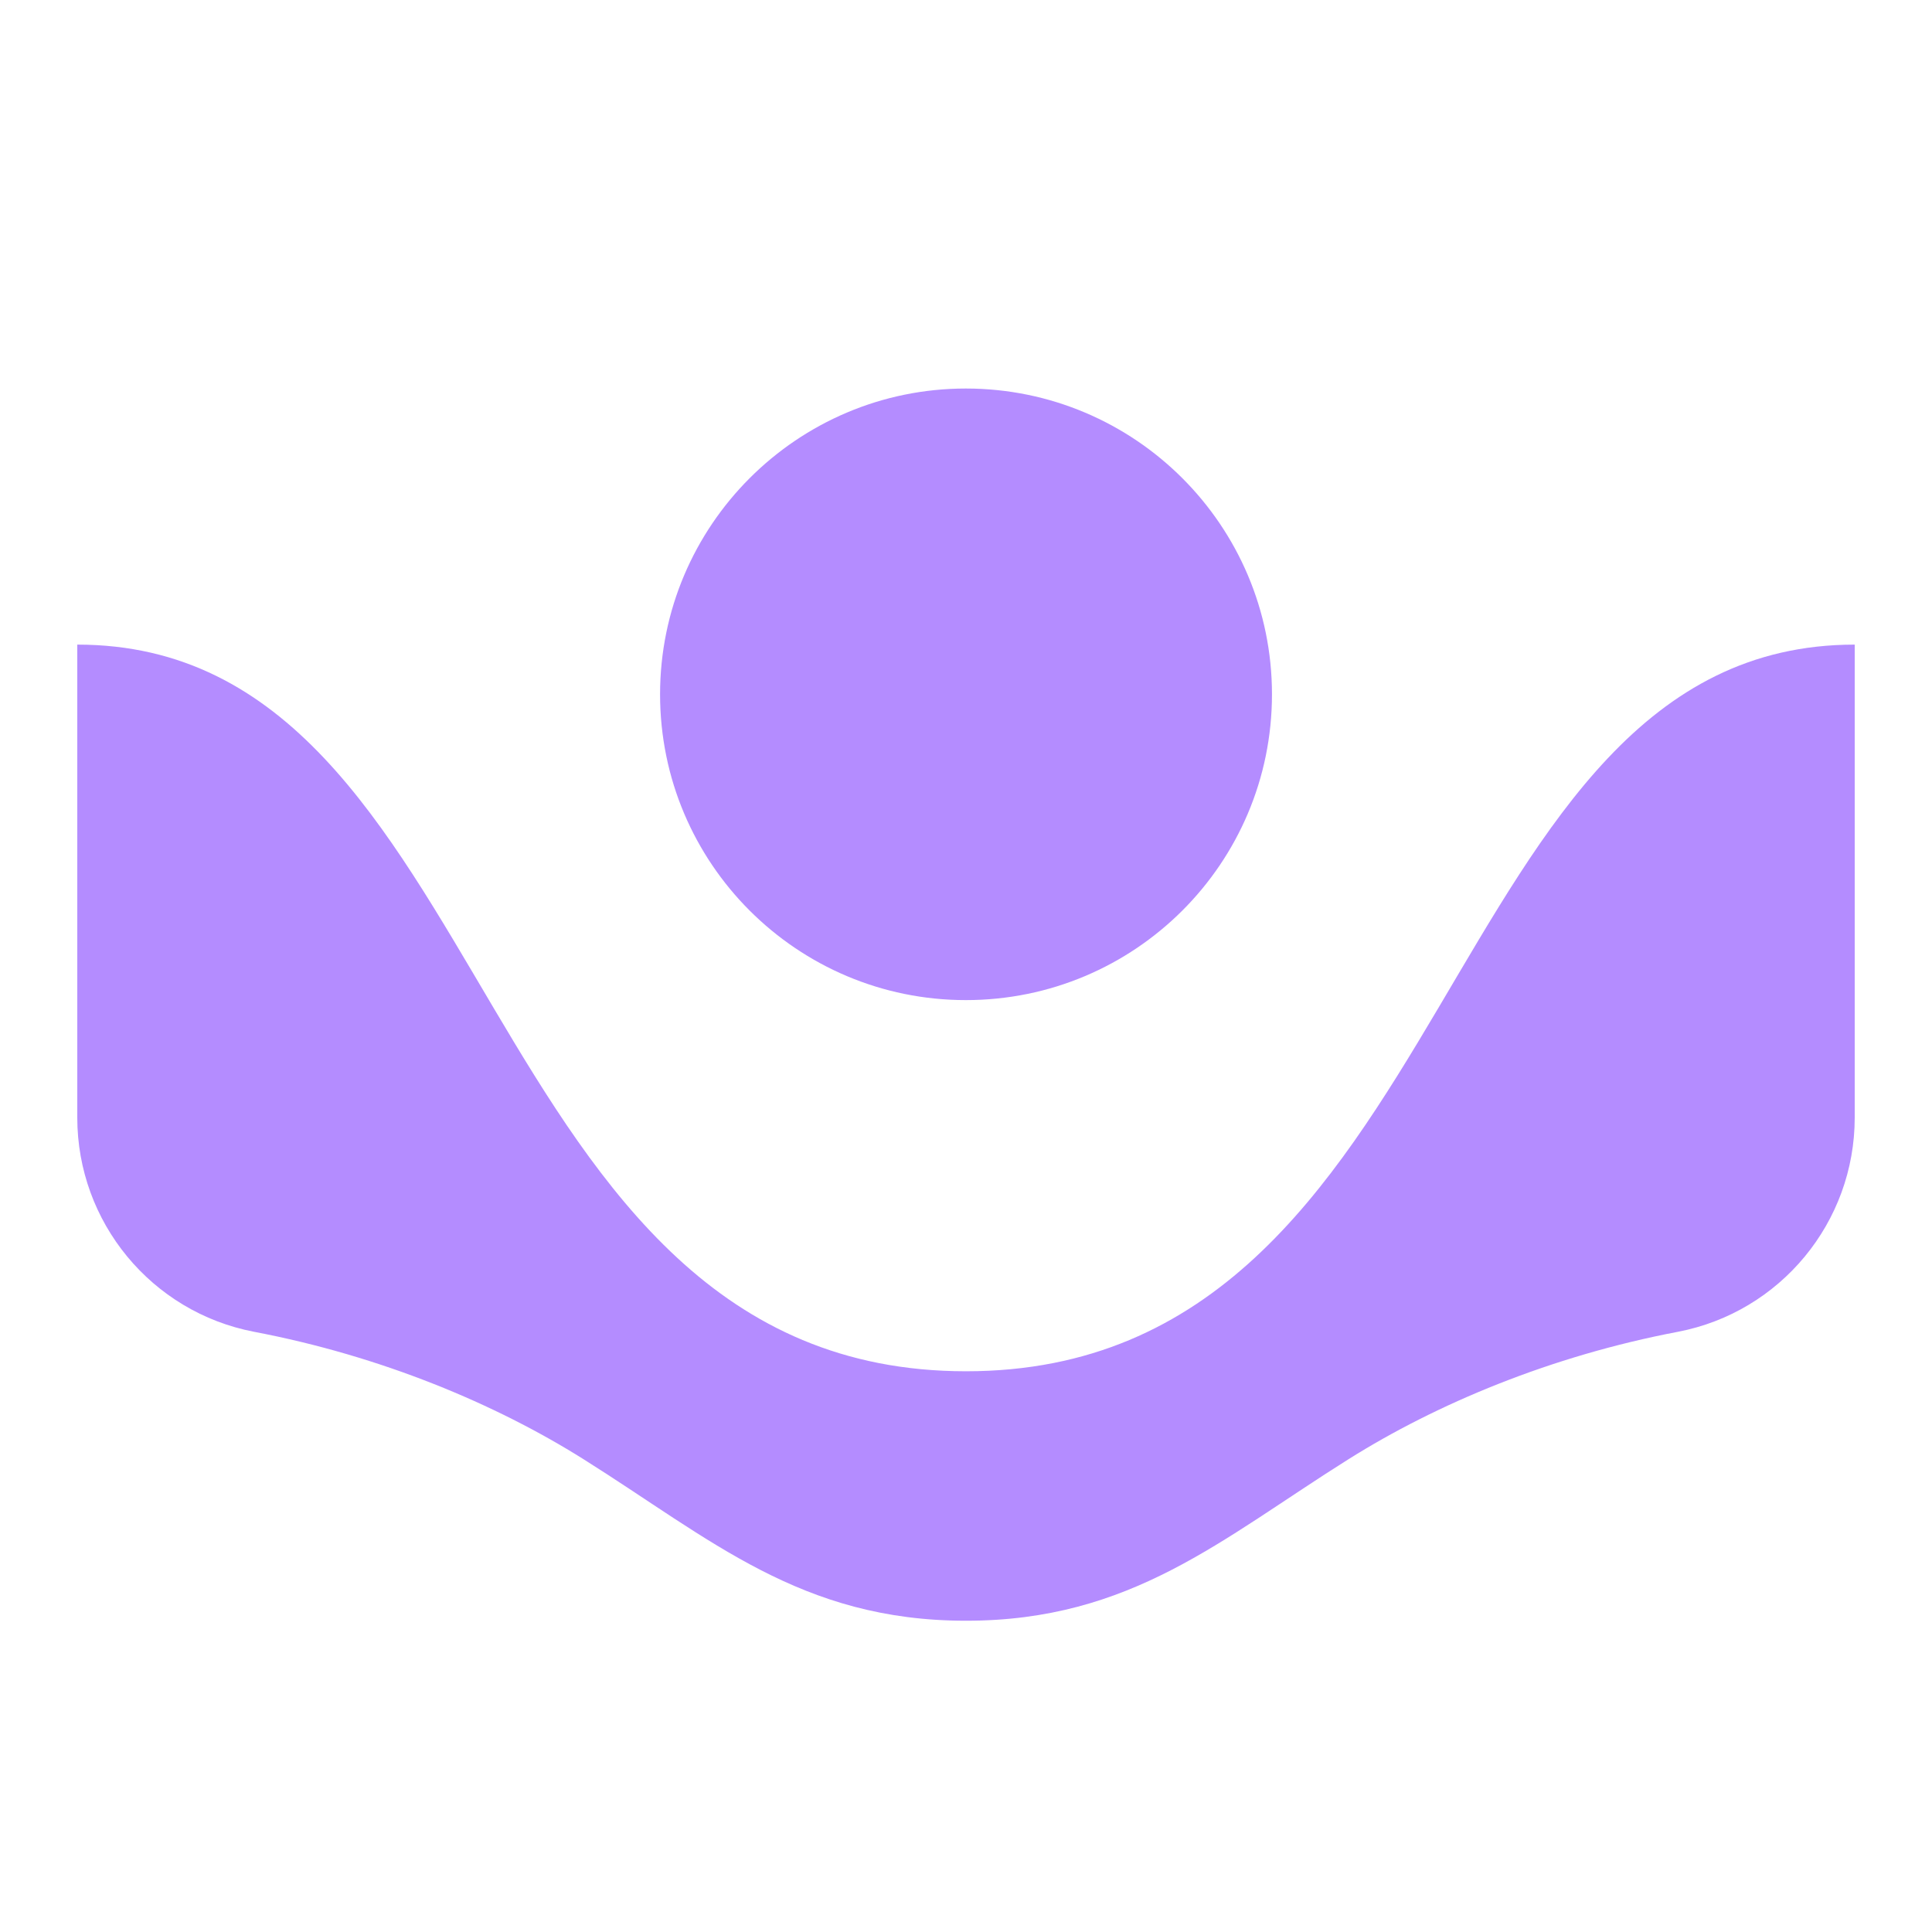
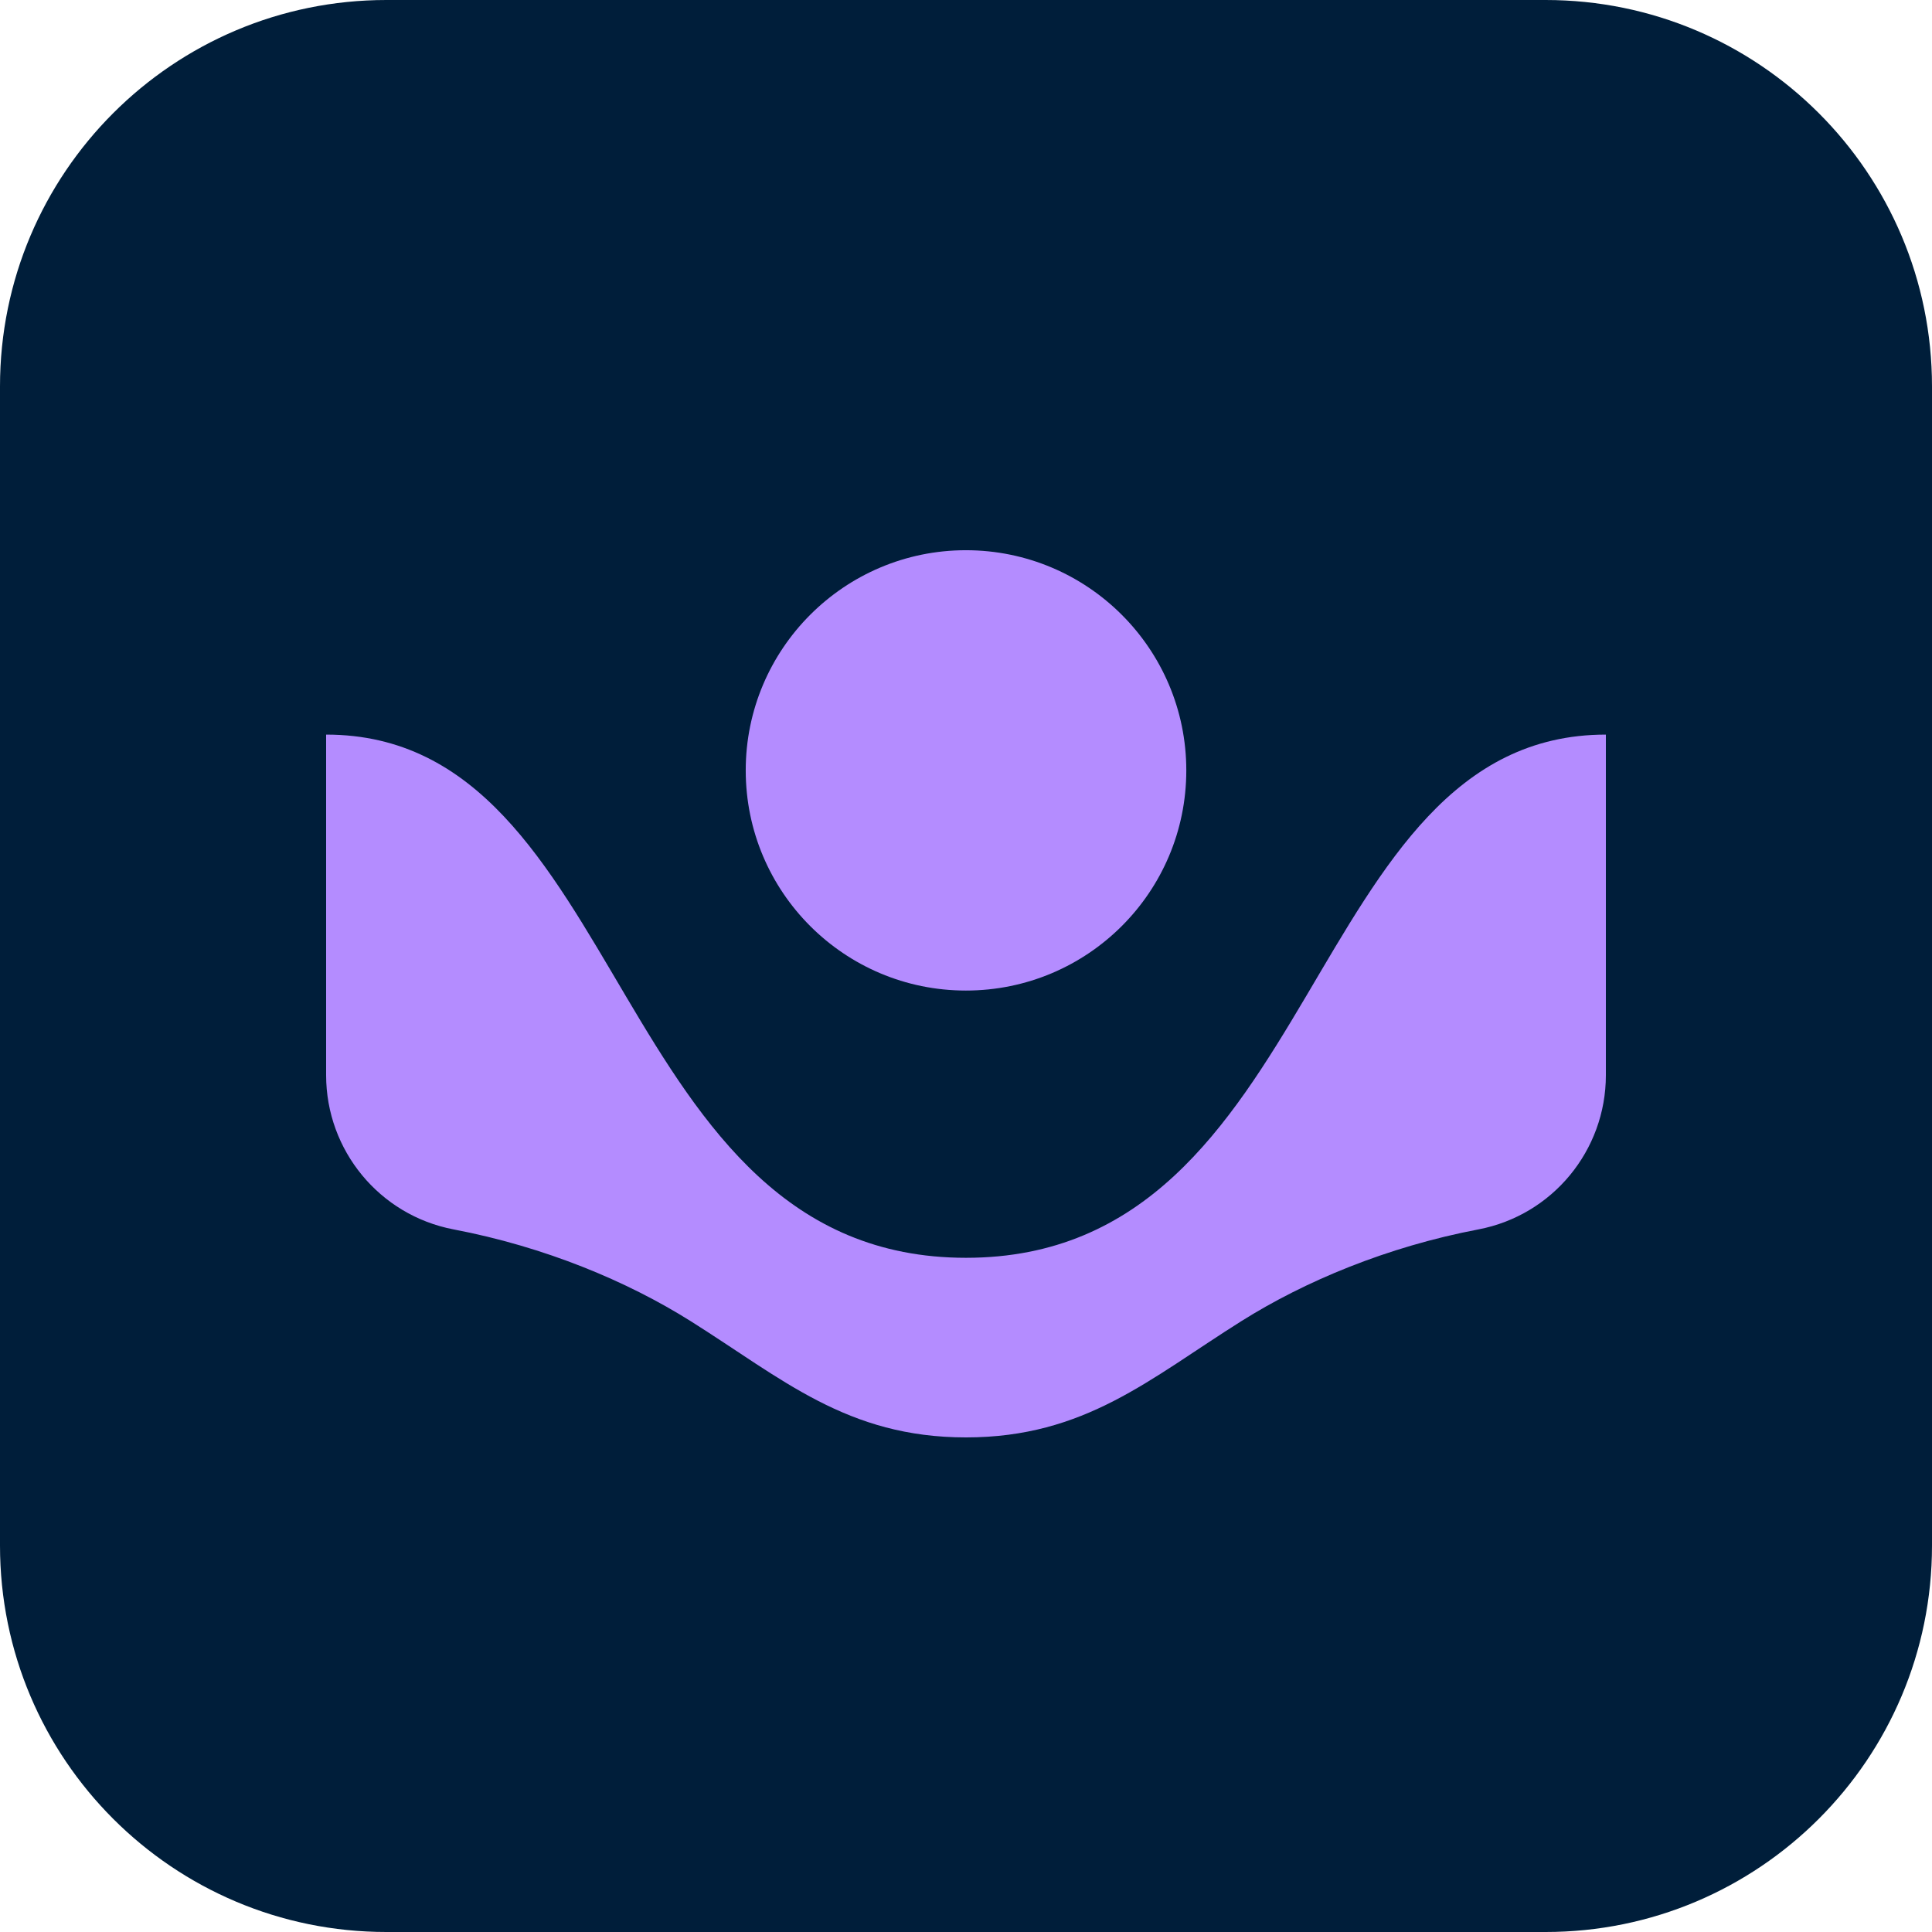
<svg xmlns="http://www.w3.org/2000/svg" viewBox="0 0 100 100" width="100" height="100" role="img" aria-label="ALLGÄU AKUT">
-   <g fill="#B48CFF" transform="translate(4 20.11) scale(0.210194) translate(-781.15 -722.75)">
-     <path d="M1218.84,785.81v116.48c0,25.74-18.27,47.9-43.55,52.74c-31.29,5.96-59.41,17.74-81.11,31.38 c-31.4,19.73-53.52,39.77-94.18,39.77s-62.78-20.03-94.18-39.77c-21.71-13.64-49.83-25.42-81.12-31.38 c-25.28-4.84-43.55-27-43.55-52.74V785.81c103.74,0,96.7,178.94,218.84,178.94S1115.11,785.81,1218.84,785.81z" />
-     <path d="M1075.34,798.05c0,41.63-33.75,75.3-75.38,75.3c-41.55,0-75.3-33.67-75.3-75.3 c0-41.55,33.75-75.3,75.3-75.3C1041.59,722.75,1075.34,756.5,1075.34,798.05z" />
+   <style>.dunkel{display:none}@media (prefers-color-scheme: dark){.hell{display:none}.dunkel{display:inline}}</style>
+   <g class="hell">
+     <rect width="100" height="100" rx="20" fill="#001E3A" />
+     <g transform="translate(14 14) scale(.72)">
+       <g fill="#B48CFF" transform="translate(4 20.11) scale(0.210194) translate(-781.15 -722.75)">
+         <path d="M1218.84,785.81v116.48c0,25.74-18.27,47.9-43.55,52.74c-31.29,5.96-59.41,17.74-81.11,31.38 c-31.4,19.73-53.52,39.77-94.18,39.77s-62.78-20.03-94.18-39.77c-21.71-13.64-49.83-25.42-81.12-31.38 c-25.28-4.84-43.55-27-43.55-52.74V785.81c103.74,0,96.7,178.94,218.84,178.94S1115.11,785.81,1218.84,785.81z" />
+         <path d="M1075.34,798.05c0,41.63-33.75,75.3-75.38,75.3c-41.55,0-75.3-33.67-75.3-75.3 c0-41.55,33.75-75.3,75.3-75.3C1041.59,722.75,1075.34,756.5,1075.34,798.05z" />
+       </g>
+     </g>
+   </g>
+   <g class="dunkel">
+     <g fill="#B48CFF" transform="translate(4 20.11) scale(0.210194) translate(-781.15 -722.75)">
+       <path d="M1218.84,785.81v116.48c0,25.74-18.27,47.9-43.55,52.74c-31.29,5.96-59.41,17.74-81.11,31.38 c-31.4,19.73-53.52,39.77-94.18,39.77s-62.78-20.03-94.18-39.77c-21.71-13.64-49.83-25.42-81.12-31.38 c-25.28-4.84-43.55-27-43.55-52.74V785.81c103.74,0,96.7,178.94,218.84,178.94S1115.11,785.81,1218.84,785.81z" />
+       <path d="M1075.34,798.05c0,41.63-33.75,75.3-75.38,75.3c-41.55,0-75.3-33.67-75.3-75.3 c0-41.55,33.75-75.3,75.3-75.3C1041.59,722.75,1075.34,756.5,1075.34,798.05z" />
+     </g>
  </g>
</svg>
